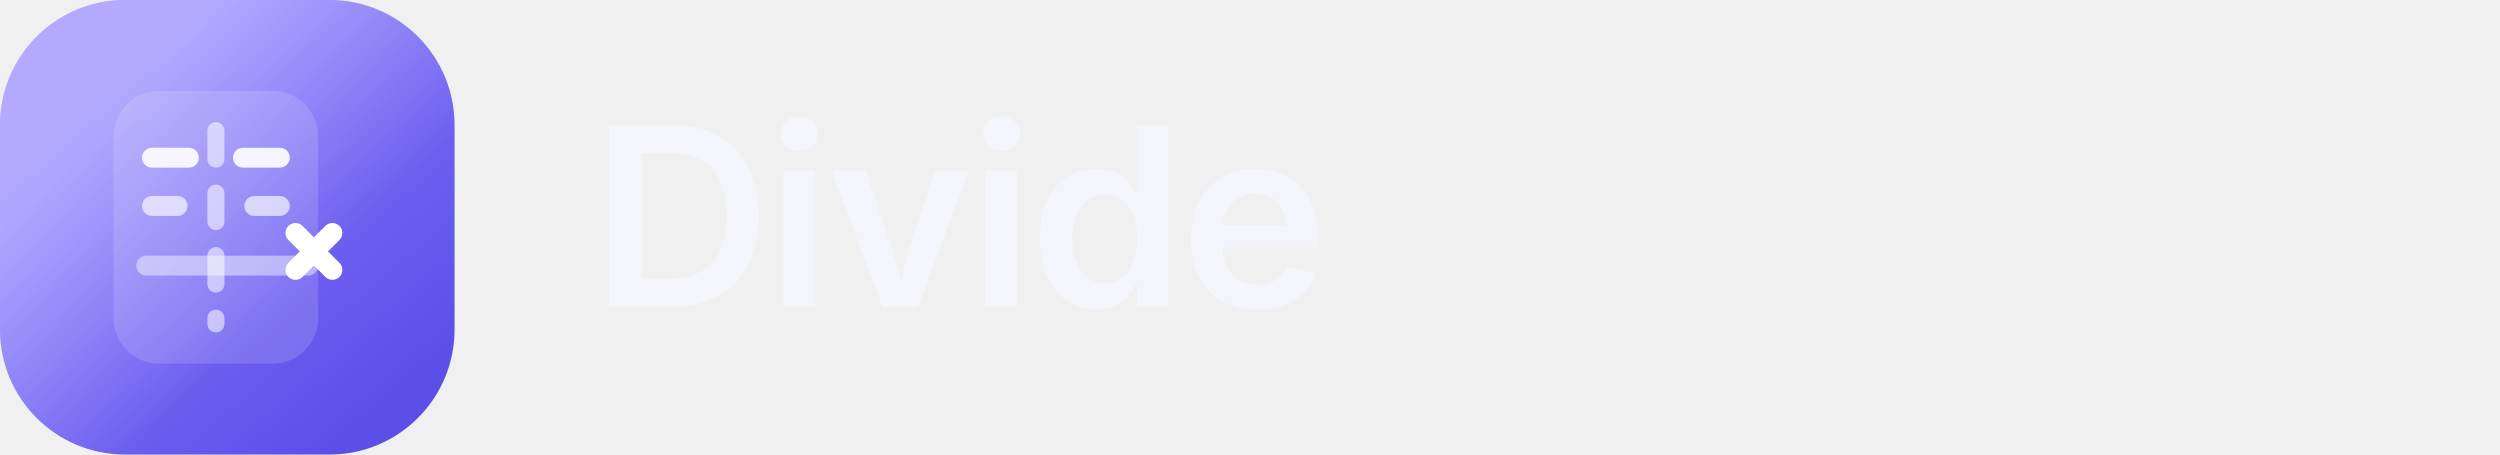
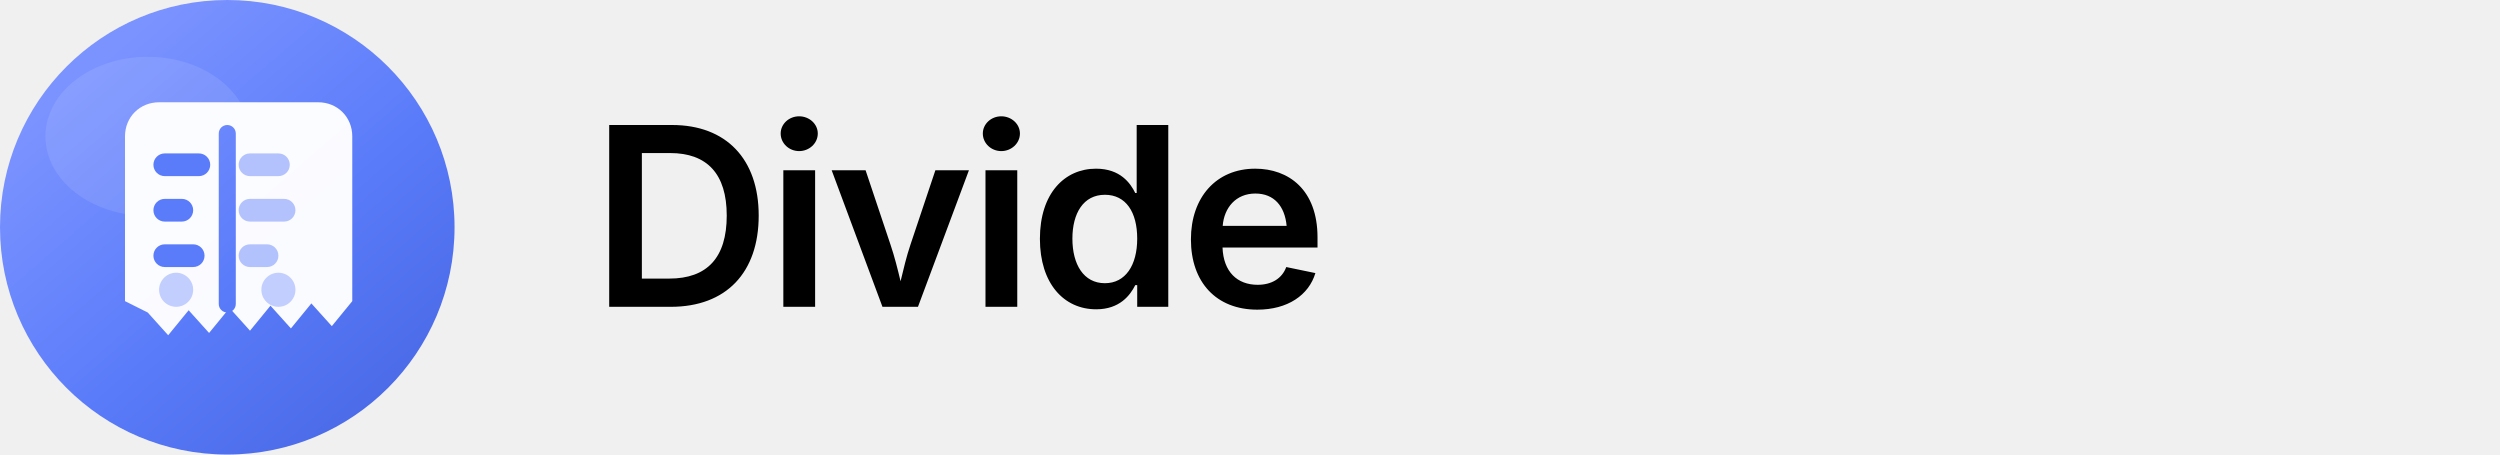
<svg xmlns="http://www.w3.org/2000/svg" viewBox="0 0 220 40" fill="none">
  <defs>
    <linearGradient id="g" x1="8" y1="6" x2="34" y2="36" gradientUnits="userSpaceOnUse">
-       <stop stop-color="#8B7CFF" />
-       <stop offset="1" stop-color="#5B4FE8" />
+       <stop stop-color="#7B93FF" />
+       <stop offset="0.55" stop-color="#5B7CFA" />
+       <stop offset="1" stop-color="#4A6AE8" />
    </linearGradient>
-     <linearGradient id="s" x1="12" y1="8" x2="28" y2="24" gradientUnits="userSpaceOnUse">
-       <stop stop-color="white" stop-opacity="0.35" />
-       <stop offset="1" stop-color="white" stop-opacity="0" />
-     </linearGradient>
+     <clipPath id="left">
+       <rect x="10" y="8" width="9.5" height="24" />
+     </clipPath>
+     <clipPath id="right">
+       <rect x="20.5" y="8" width="9.5" height="24" />
+     </clipPath>
  </defs>
-   <rect width="40" height="40" rx="11" fill="url(#g)" />
-   <rect x="10" y="8" width="18" height="24" rx="4" fill="white" fill-opacity="0.14" />
-   <path d="M19 11.5v17" stroke="white" stroke-opacity="0.55" stroke-width="1.5" stroke-linecap="round" stroke-dasharray="2.5 3" />
-   <rect x="12.5" y="13" width="5" height="1.75" rx="0.875" fill="white" fill-opacity="0.9" />
-   <rect x="12.5" y="17.25" width="4" height="1.75" rx="0.875" fill="white" fill-opacity="0.65" />
-   <rect x="20.5" y="13" width="5" height="1.75" rx="0.875" fill="white" fill-opacity="0.9" />
-   <rect x="21.5" y="17.25" width="4" height="1.75" rx="0.875" fill="white" fill-opacity="0.65" />
-   <rect x="12" y="22.5" width="16" height="1.75" rx="0.875" fill="white" fill-opacity="0.45" />
-   <path d="M26 20.5l3.25 3.25M26 23.75l3.25-3.25" stroke="white" stroke-width="1.75" stroke-linecap="round" stroke-linejoin="round" />
-   <rect width="40" height="40" rx="11" fill="url(#s)" />
-   <text x="52" y="27" fill="#F4F5FA" font-family="system-ui, -apple-system, sans-serif" font-size="22" font-weight="600" letter-spacing="-0.02em">Divide</text>
+   <circle cx="20" cy="20" r="20" fill="url(#g)" />
+   <ellipse cx="13" cy="12" rx="9" ry="7" fill="white" fill-opacity="0.1" />
+   <path d="M12 9h16c1.7 0 3 1.3 3 3v14.5l-1.8 2.2-1.8-2-1.8 2.2-1.8-2-1.8 2.2-1.8-2-1.8 2.2-1.8-2-1.8 2.2-1.8-2L11 26.5V12c0-1.7 1.3-3 3-3z" fill="white" fill-opacity="0.97" />
+   <rect x="19.25" y="11" width="1.5" height="16.5" rx="0.75" fill="url(#g)" />
+   <g clip-path="url(#left)">
+     <rect x="13.5" y="13.5" width="5" height="2" rx="1" fill="#5B7CFA" />
+     <rect x="13.5" y="17.5" width="3.5" height="2" rx="1" fill="#5B7CFA" />
+     <rect x="13.5" y="21.5" width="4.5" height="2" rx="1" fill="#5B7CFA" />
+     <circle cx="15.5" cy="25.5" r="1.5" fill="#5B7CFA" fill-opacity="0.35" />
+   </g>
+   <g clip-path="url(#right)">
+     <rect x="21" y="13.5" width="4.5" height="2" rx="1" fill="#5B7CFA" fill-opacity="0.45" />
+     <rect x="21" y="17.5" width="5" height="2" rx="1" fill="#5B7CFA" fill-opacity="0.45" />
+     <rect x="21" y="21.5" width="3.5" height="2" rx="1" fill="#5B7CFA" fill-opacity="0.45" />
+     <circle cx="24.5" cy="25.5" r="1.5" fill="#5B7CFA" fill-opacity="0.35" />
+   </g>
+   <text x="52" y="27" fill="currentColor" font-family="system-ui, -apple-system, sans-serif" font-size="22" font-weight="600" letter-spacing="-0.02em">Divide</text>
</svg>
